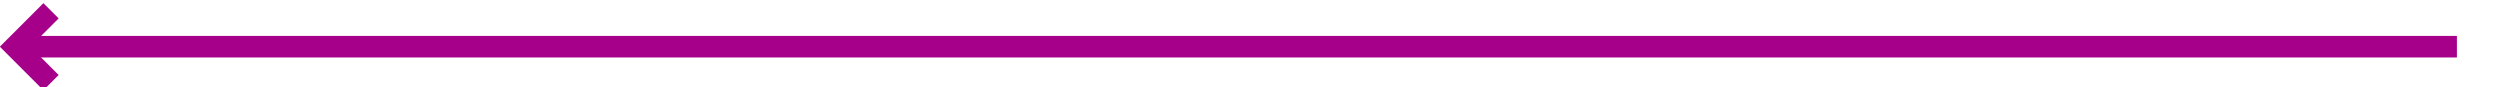
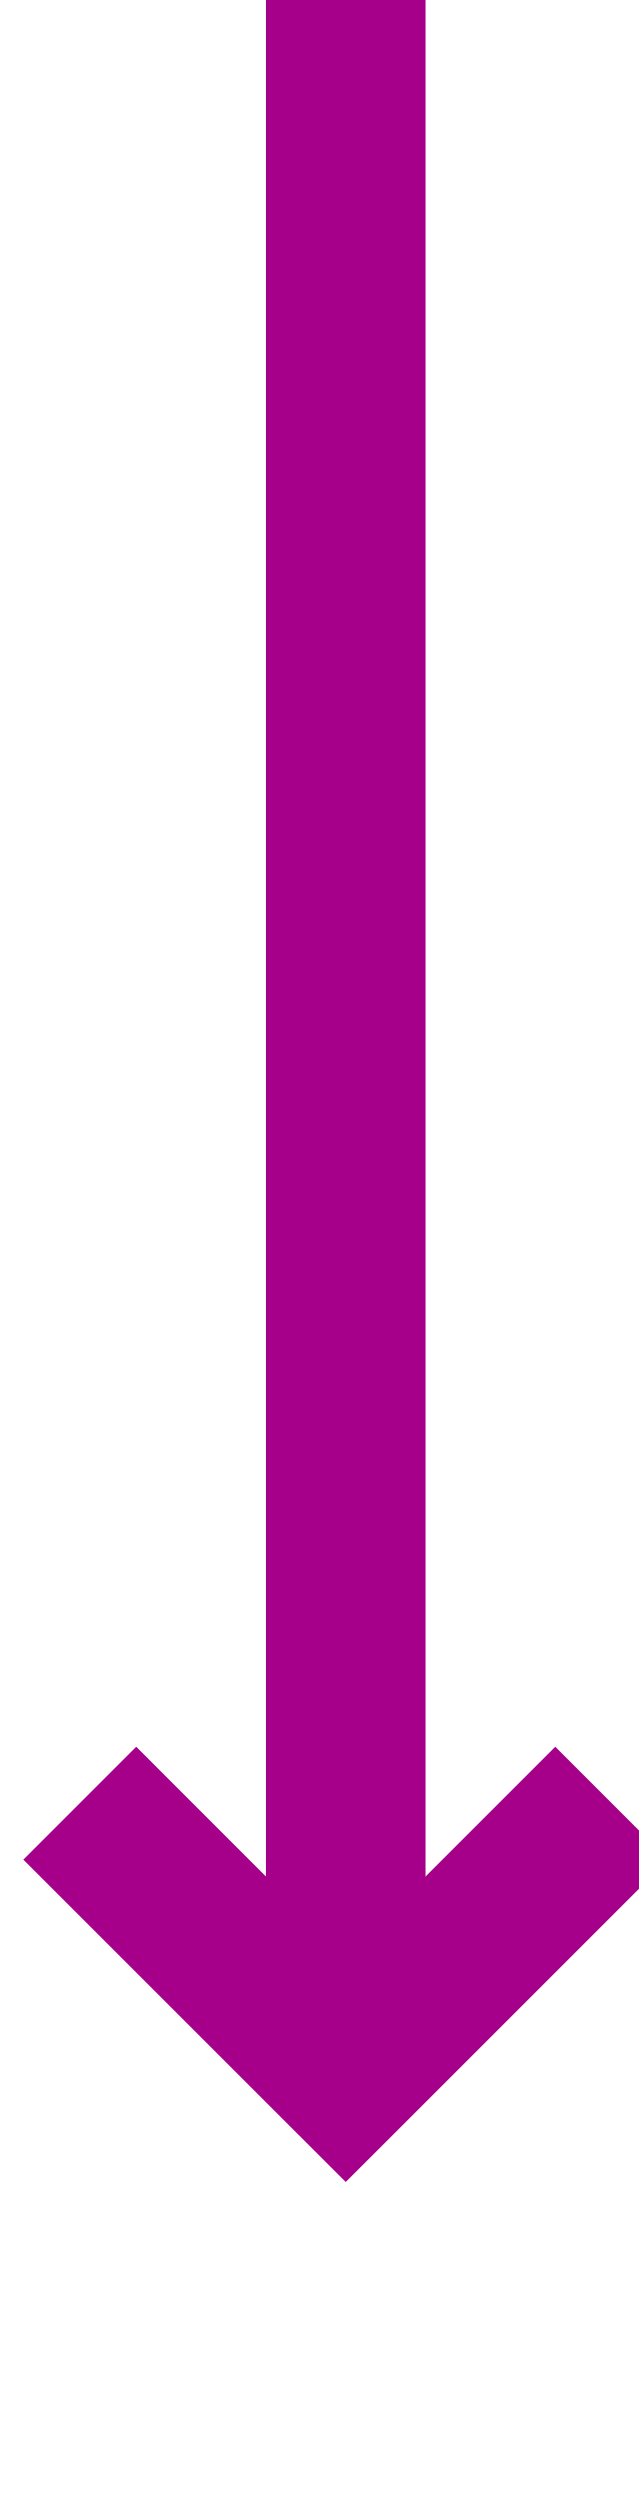
- <svg xmlns="http://www.w3.org/2000/svg" version="1.1" width="348px" height="12px" preserveAspectRatio="xMinYMid meet" viewBox="2904 853  348 10">
-   <path d="M 3246 858.5  L 2907 858.5  " stroke-width="3" stroke="#a6008b" fill="none" />
-   <path d="M 2912.161 862.439  L 2908.221 858.5  L 2912.161 854.561  L 2910.039 852.439  L 2905.039 857.439  L 2903.979 858.5  L 2905.039 859.561  L 2910.039 864.561  L 2912.161 862.439  Z " fill-rule="nonzero" fill="#a6008b" stroke="none" />
+ <svg xmlns="http://www.w3.org/2000/svg" version="1.1" width="12px" height="47px" preserveAspectRatio="xMidYMin meet" viewBox="2309 2137  10 47">
+   <path d="M 2314.5 2137  L 2314.5 2175  " stroke-width="3" stroke="#a6008b" fill="none" />
+   <path d="M 2318.439 2169.839  L 2314.5 2173.779  L 2310.561 2169.839  L 2308.439 2171.961  L 2313.439 2176.961  L 2314.5 2178.021  L 2315.561 2176.961  L 2320.561 2171.961  L 2318.439 2169.839  Z " fill-rule="nonzero" fill="#a6008b" stroke="none" />
</svg>
